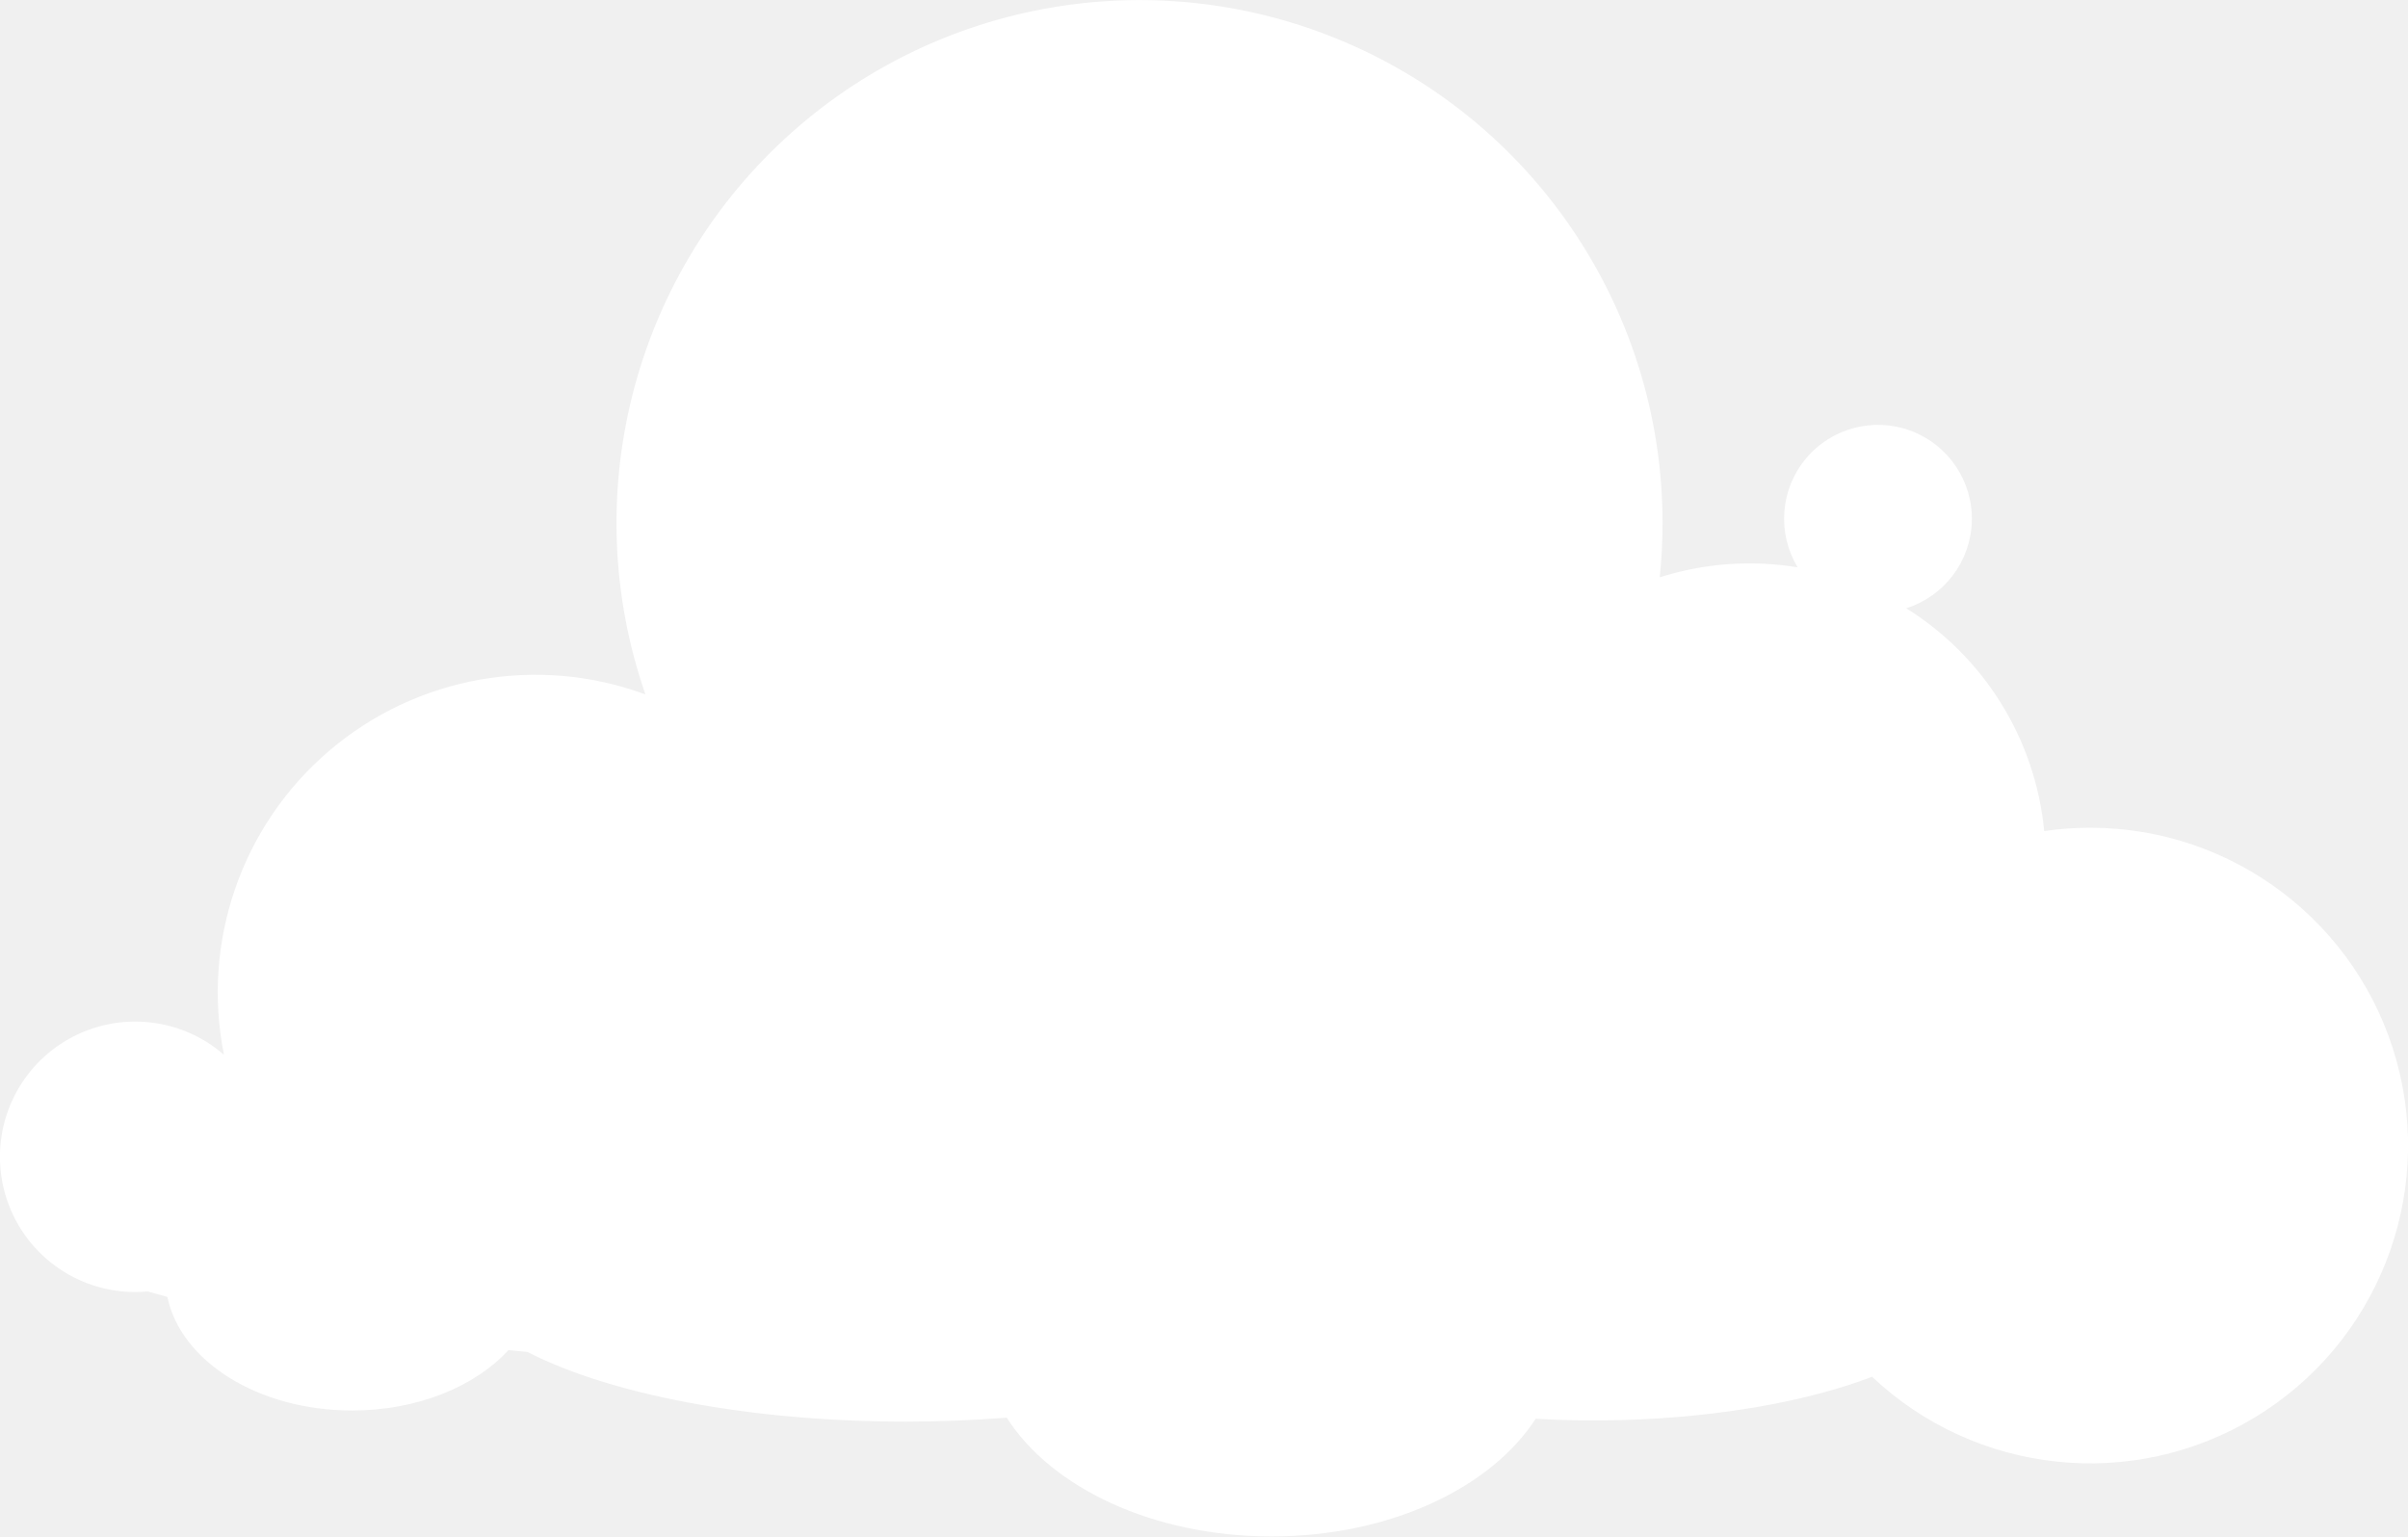
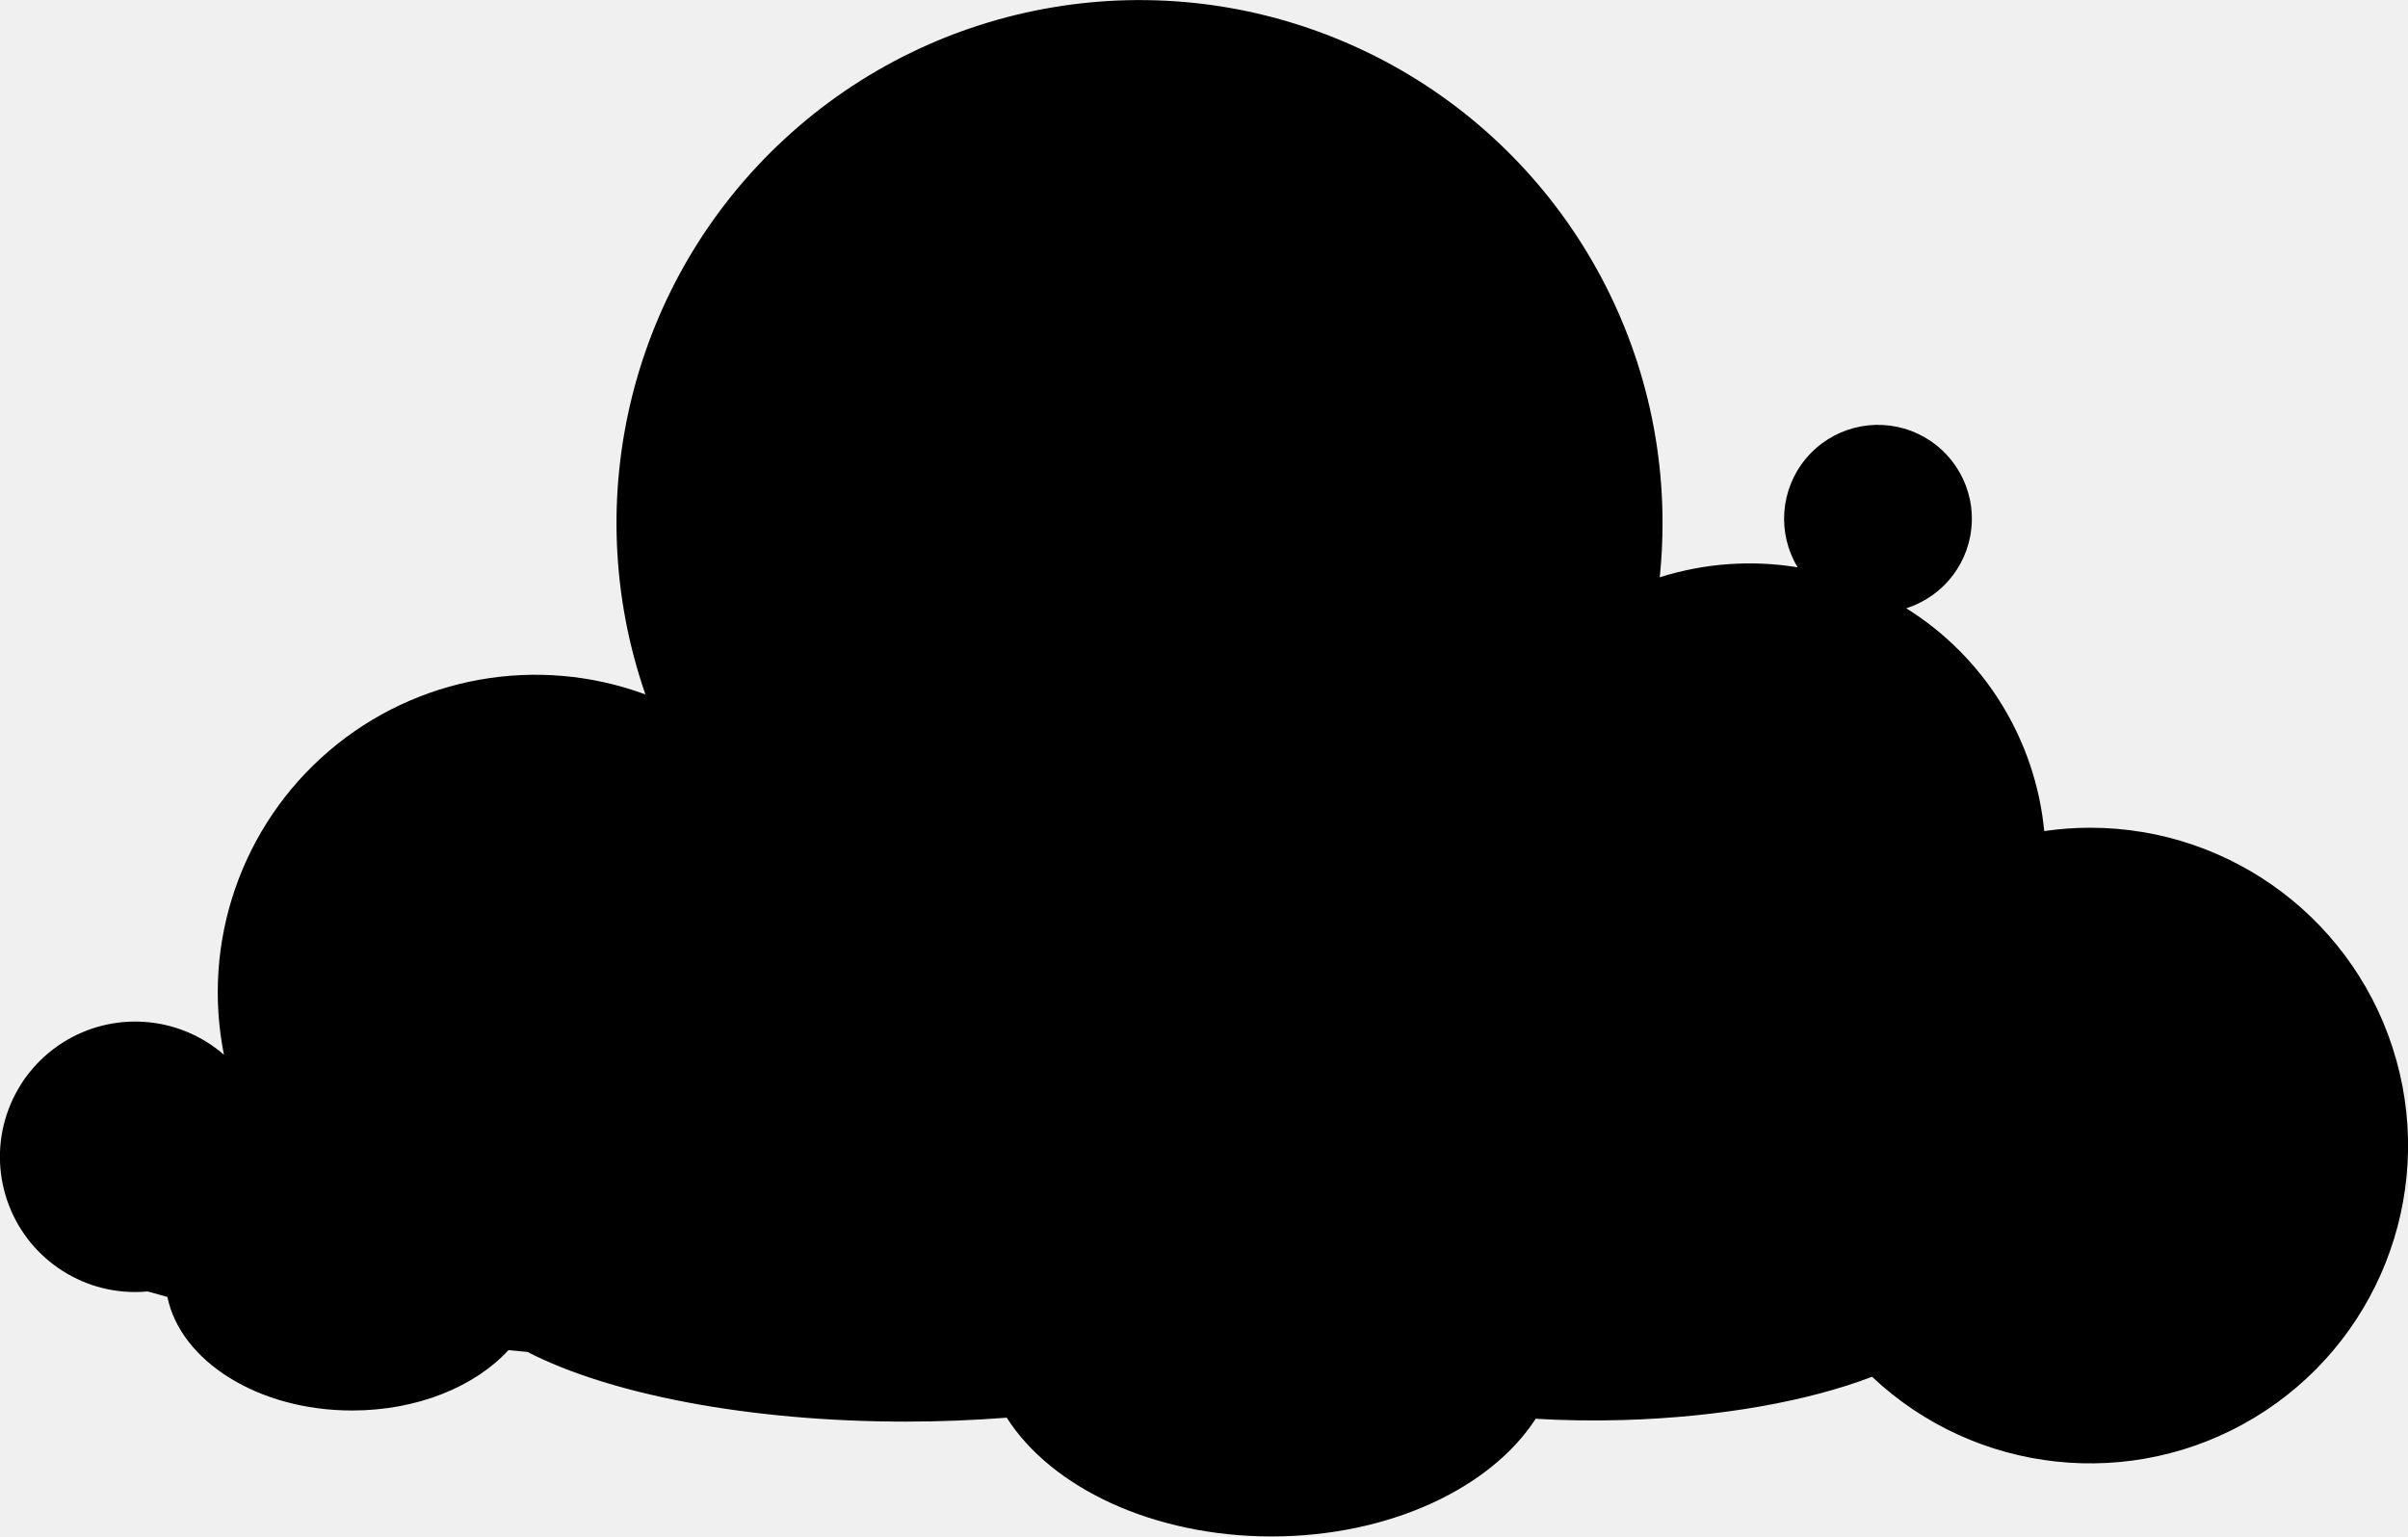
<svg xmlns="http://www.w3.org/2000/svg" viewBox="0 0 654.8 417.88">
-   <defs>
-     <style>.cls-1{fill:#fff;}</style>
-   </defs>
  <g id="Layer_2" data-name="Layer 2">
    <g id="Layer_3" data-name="Layer 3">
      <path class="cls-1" d="M568.35,225.12a87.1,87.1,0,0,0-12.47.91,80.52,80.52,0,0,0-37.53-60.6,25.53,25.53,0,1,0-29.52-11.13,80.74,80.74,0,0,0-37.5,2.71,143.84,143.84,0,0,0,.76-14.78,142.22,142.22,0,1,0-276.58,46.64,86.37,86.37,0,0,0-114.61,98,36.78,36.78,0,1,0-24.13,64.53c1.14,0,2.26-.06,3.37-.16q2.58.75,5.38,1.49c3.59,17.47,24.7,30.89,50.22,30.89,17.8,0,33.46-6.54,42.52-16.42l5.17.49c22.15,11.42,60,18.95,102.95,18.95,9.42,0,18.56-.39,27.38-1.07,12.08,19,39.77,32.3,72,32.3,32.08,0,59.65-13.16,71.83-32,7.62.45,15.6.58,23.81.34C468,385.43,492,381,509.06,374.44a86.44,86.44,0,1,0,59.29-149.32Z" />
    </g>
  </g>
</svg>
